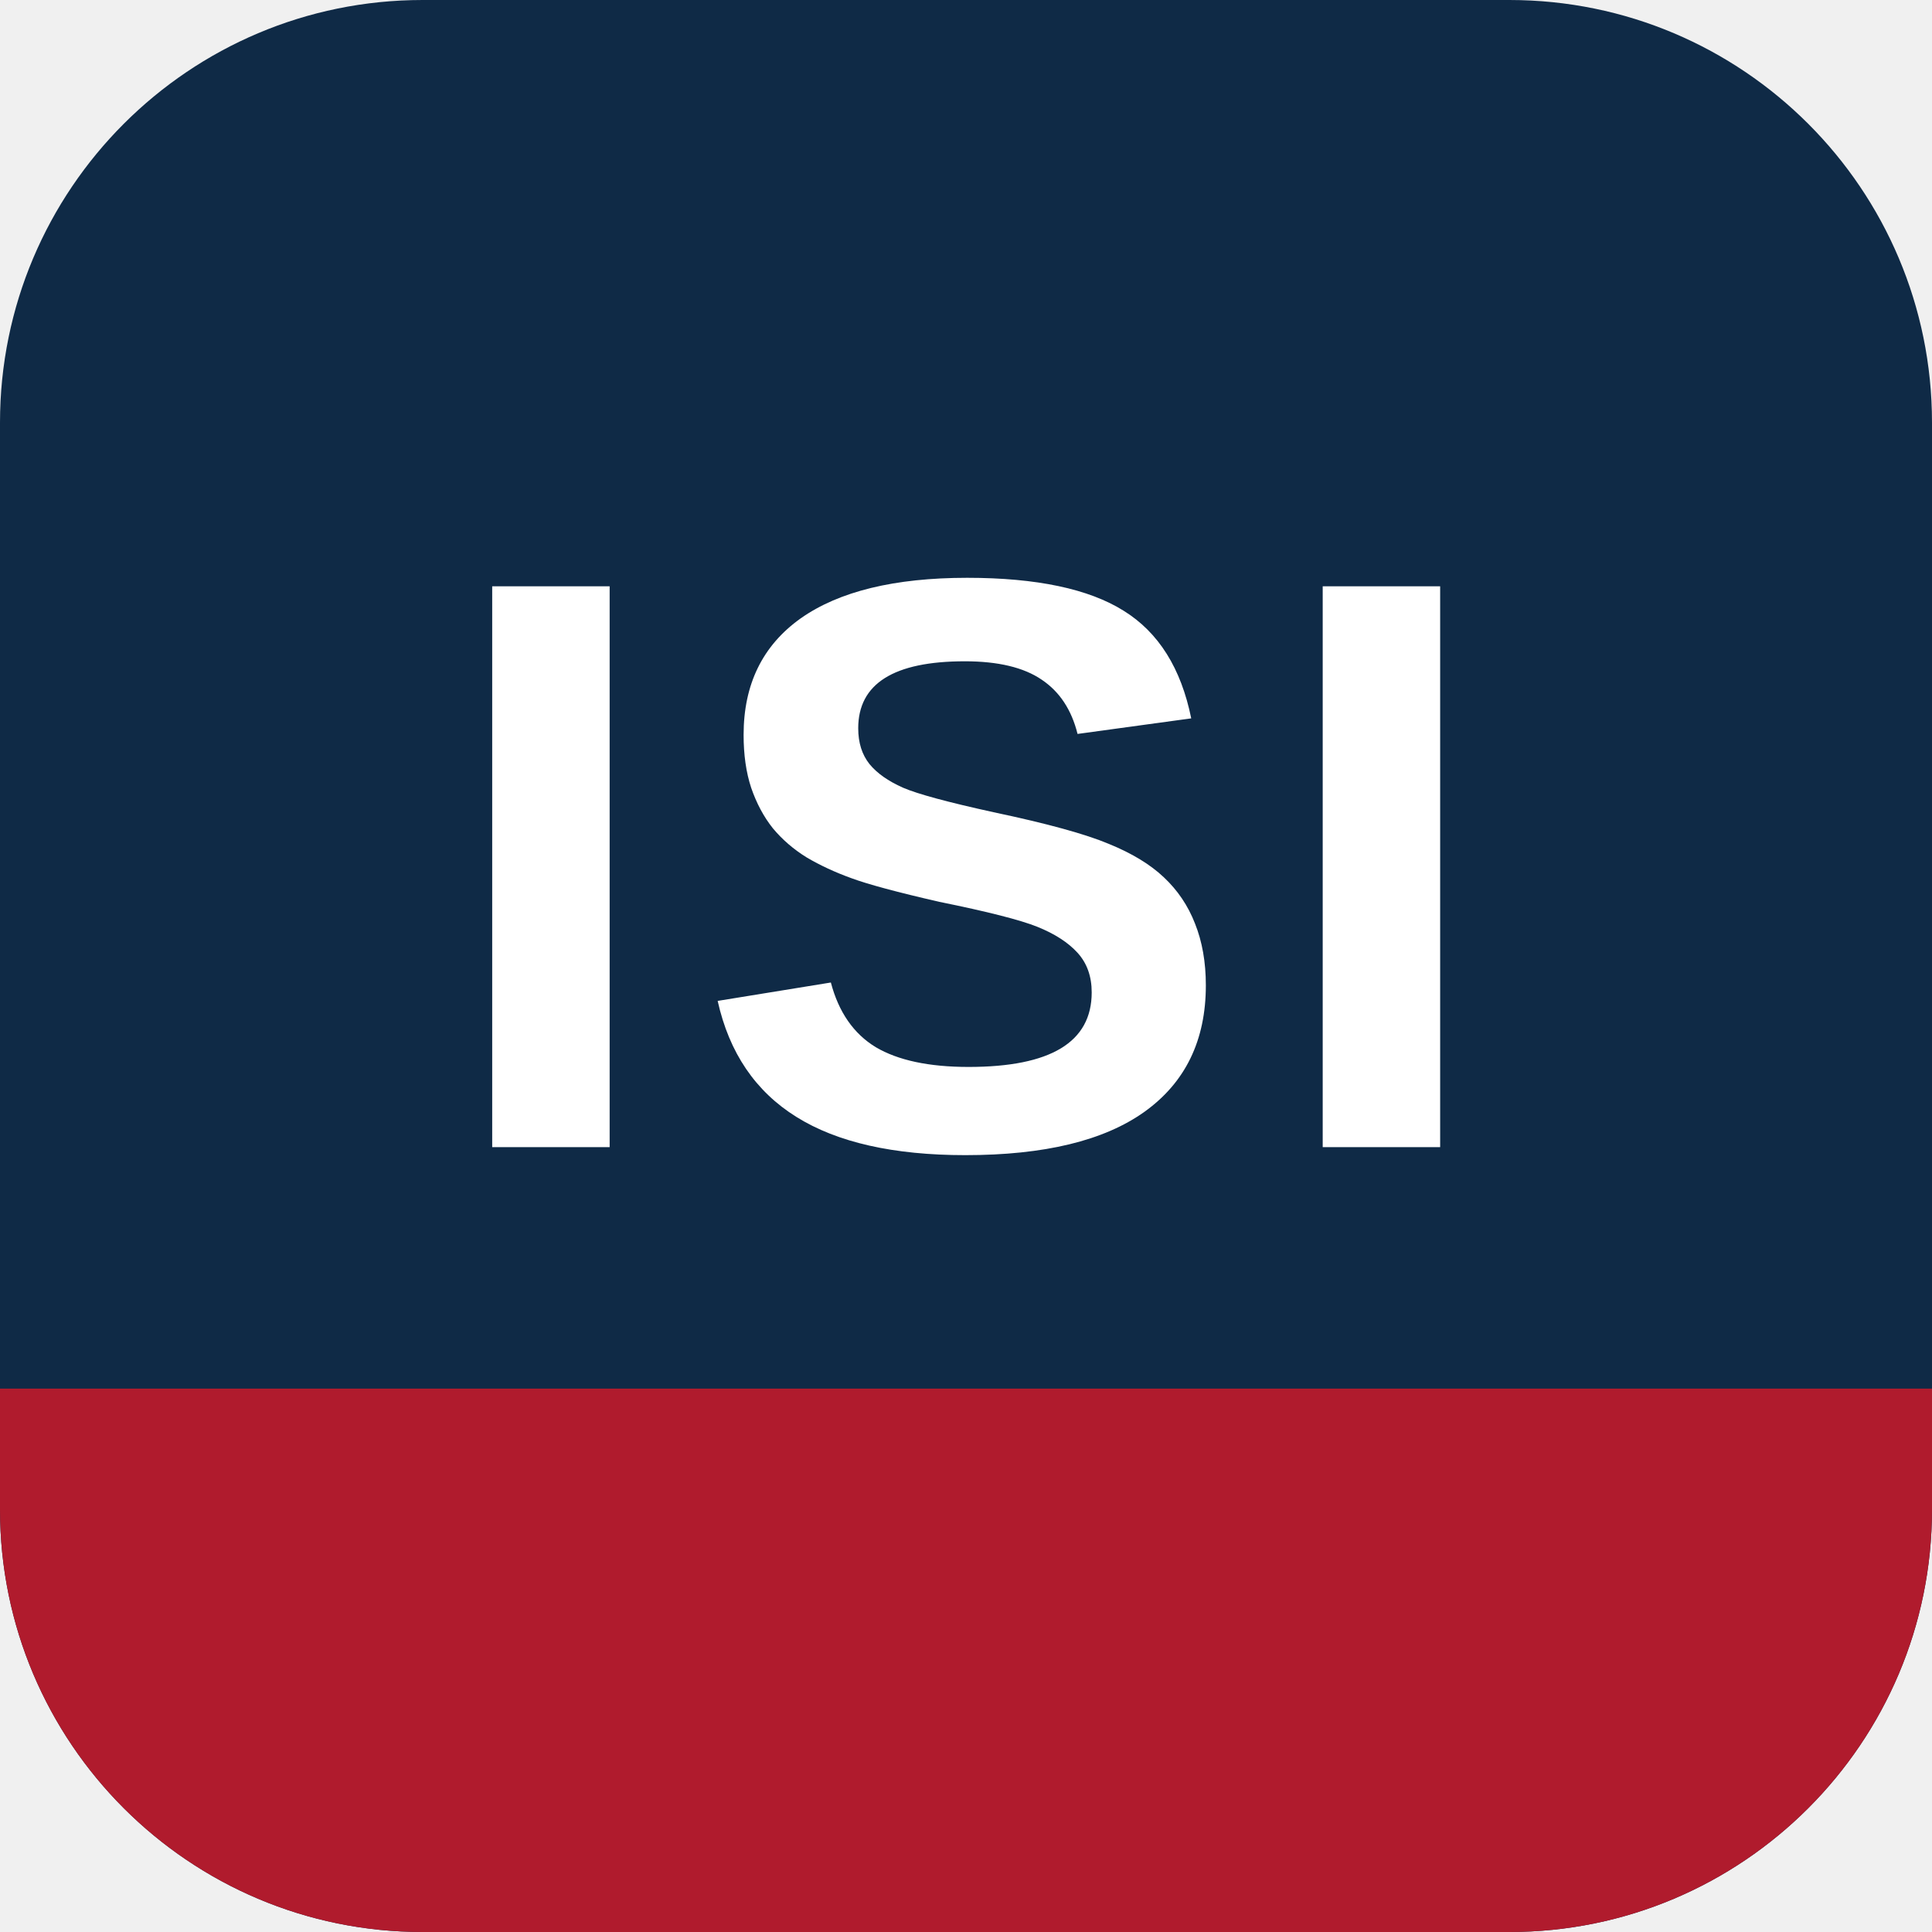
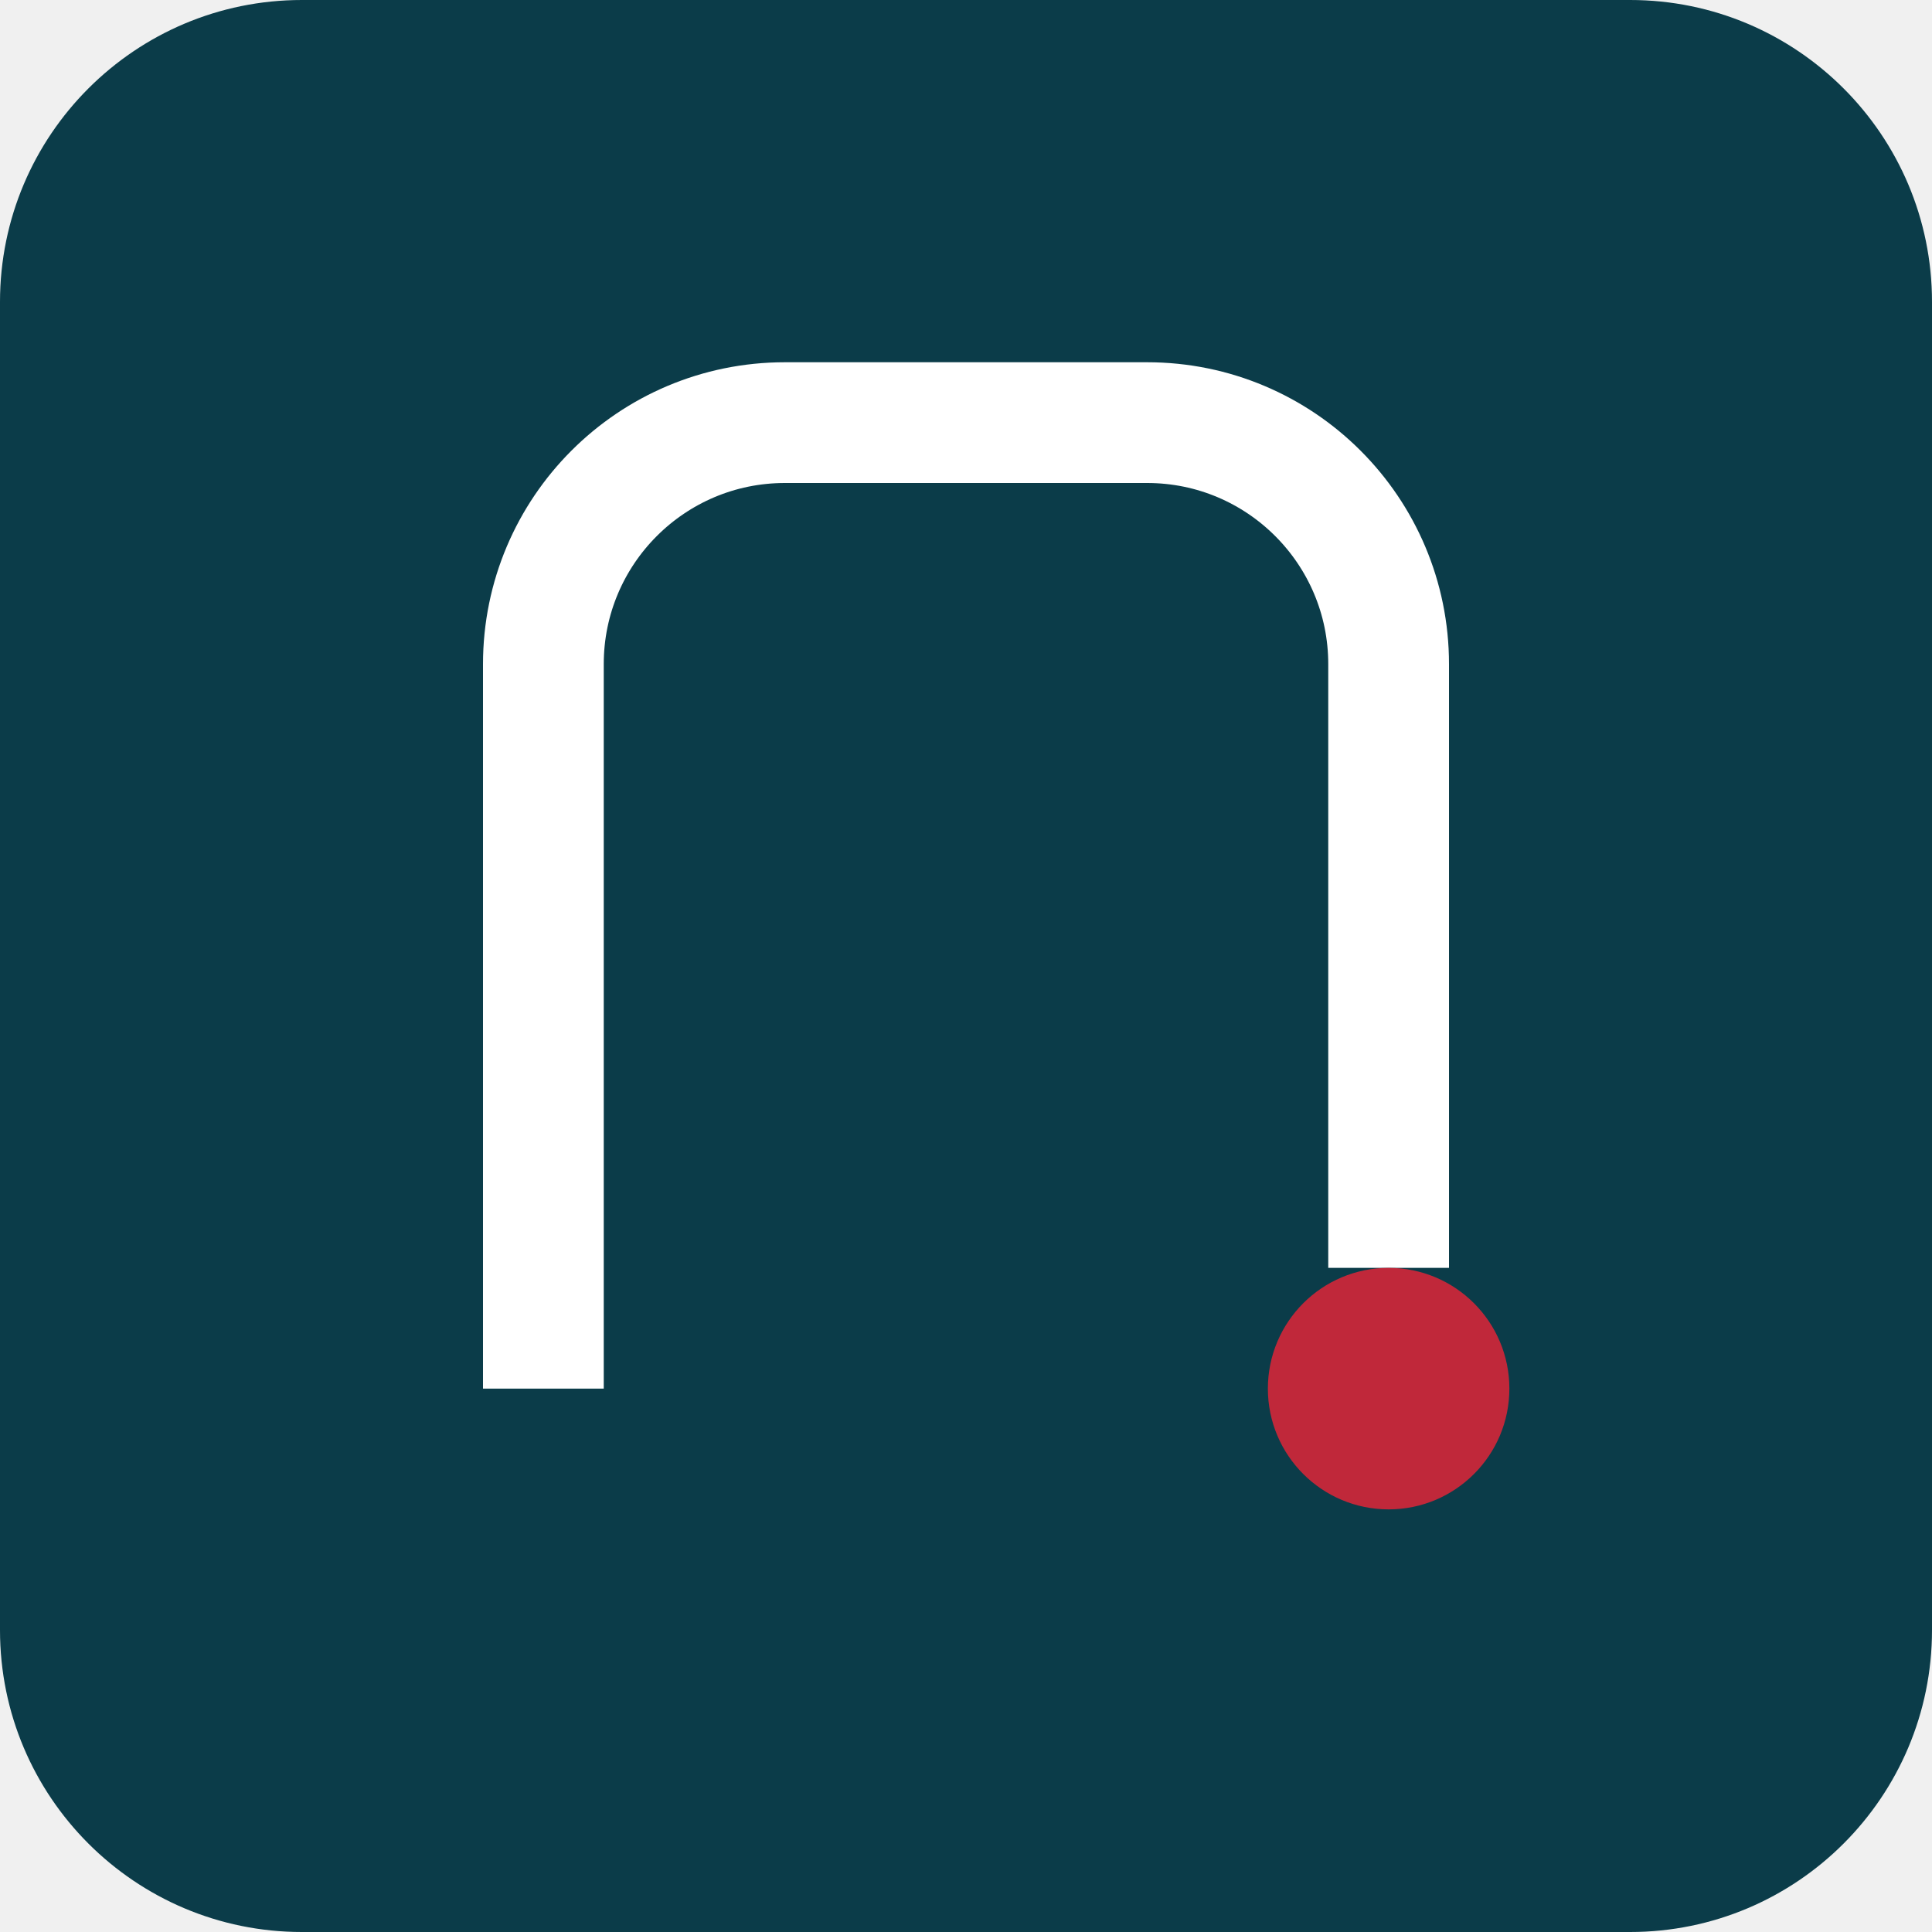
- <svg xmlns="http://www.w3.org/2000/svg" viewBox="0 0 64 64" role="img" aria-label="ISI Baltic">
-   <rect width="64" height="64" rx="14" fill="#0f2a46" />
-   <path d="M0 46H64V50a14 14 0 0 1-14 14H14A14 14 0 0 1 0 50z" fill="#b01b2d" />
-   <text x="32" y="38" text-anchor="middle" font-family="Arial, Helvetica, sans-serif" font-weight="800" font-size="27" fill="#fff" letter-spacing="1">ISI</text>
+ <svg xmlns="http://www.w3.org/2000/svg" viewBox="0 0 64 64">
+   <rect width="64" height="64" rx="10" fill="#0b3c49" />
+   <path d="M18 46V22a8 8 0 0 1 8-8h12a8 8 0 0 1 8 8v20" fill="none" stroke="#fff" stroke-width="4" />
+   <circle cx="46" cy="46" r="4" fill="#c0283a" />
</svg>
